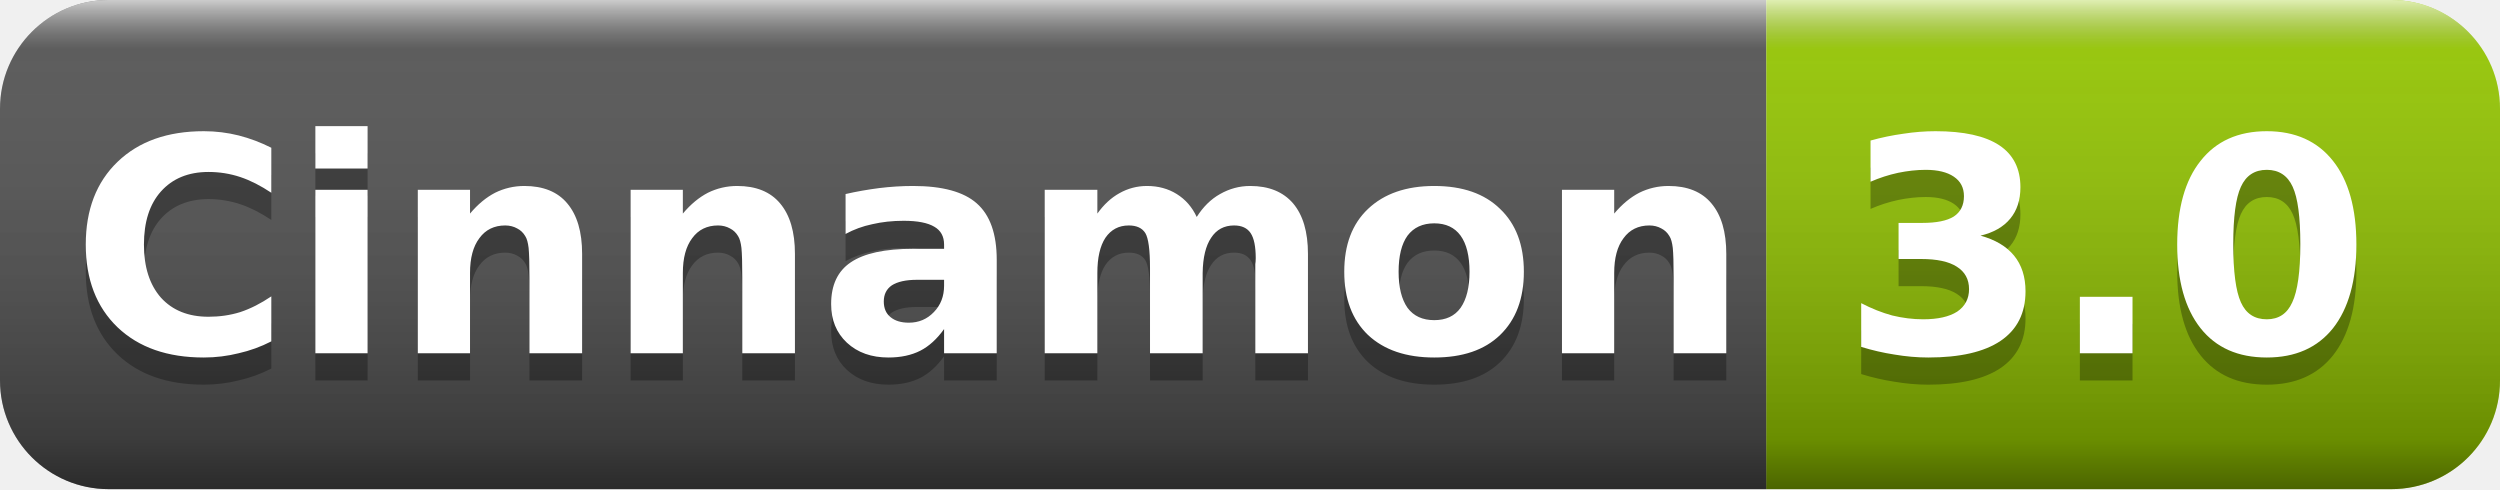
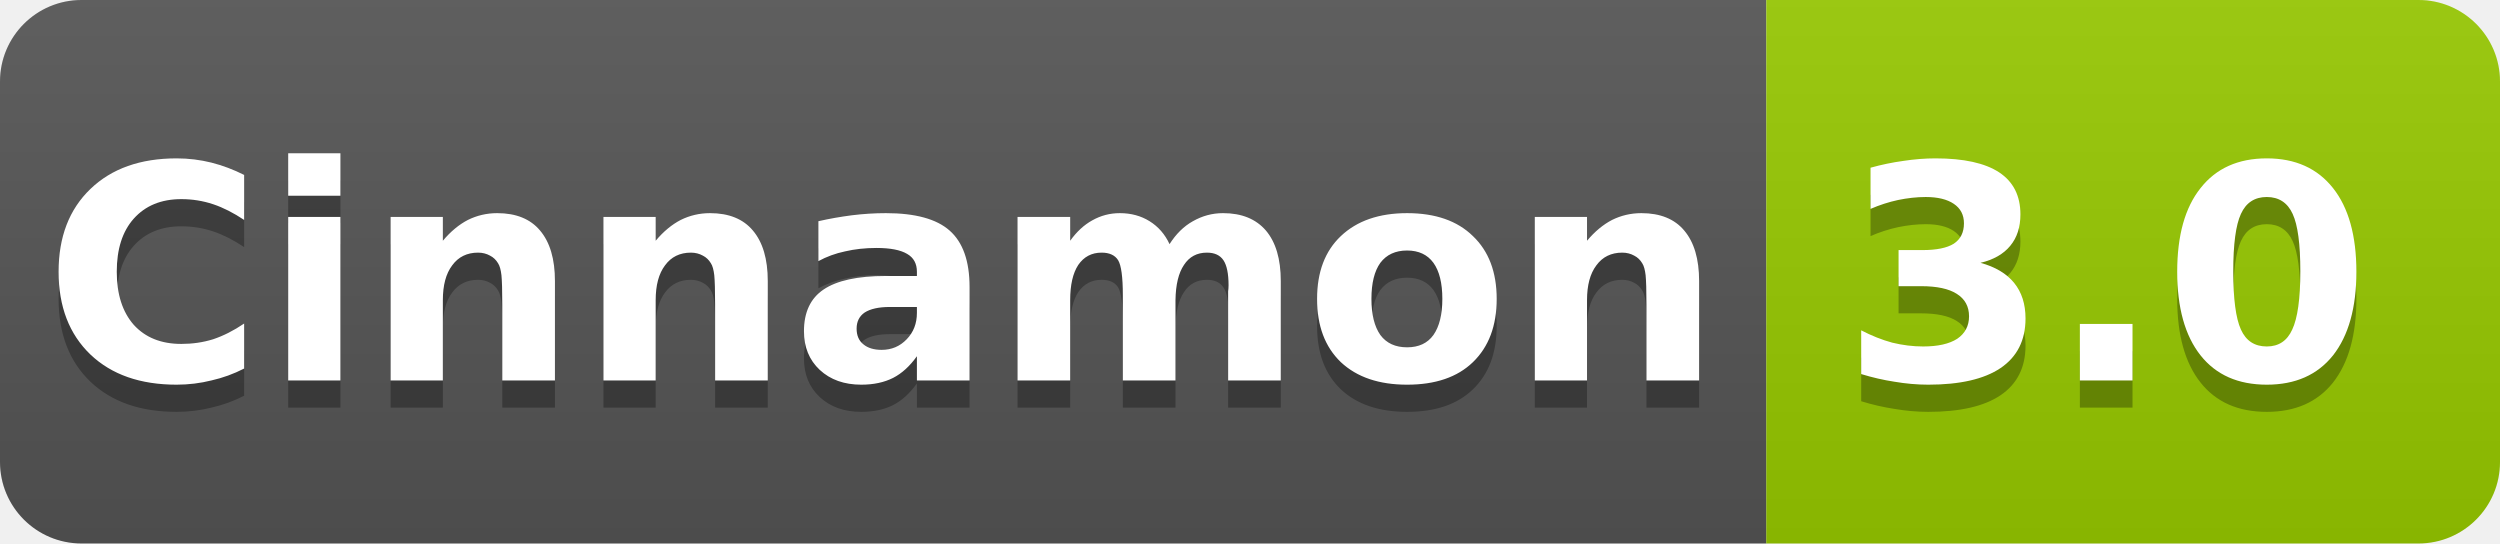
- <svg xmlns="http://www.w3.org/2000/svg" width="92" height="18">
+ <svg xmlns="http://www.w3.org/2000/svg" width="92" height="20">
  <linearGradient id="b" x2="0" y2="100%">
-     <stop offset="0" stop-color="#fff" stop-opacity=".7" />
-     <stop offset=".1" stop-color="#aaa" stop-opacity=".1" />
-     <stop offset=".9" stop-opacity=".3" />
-     <stop offset="1" stop-opacity=".5" />
+     <stop offset="0" stop-color="#bbb" stop-opacity=".1" />
+     <stop offset="1" stop-opacity=".1" />
  </linearGradient>
  <clipPath id="a">
-     <rect width="92" height="18" rx="4" fill="#fff" />
+     <rect width="92" height="20" rx="3" fill="#fff" />
  </clipPath>
  <g clip-path="url(#a)">
-     <path fill="#555" d="M0 0h65v18H0z" />
-     <path fill="#97CA00" d="M65 0h27v18H65z" />
-     <path fill="url(#b)" d="M0 0h92v18H0z" />
+     <path fill="#555" d="M0 0h65v20H0z" />
+     <path fill="#97CA00" d="M65 0h27v20H65z" />
+     <path fill="url(#b)" d="M0 0h92v20H0z" />
  </g>
  <g fill="#fff" text-anchor="middle" font-family="DejaVu Sans,Verdana,Geneva,sans-serif" font-weight="bold" font-size="11">
-     <text x="33.5" y="14" fill="#010101" fill-opacity=".3">Cinnamon</text>
-     <text x="33.5" y="13">Cinnamon</text>
-     <text x="77.5" y="14" fill="#010101" fill-opacity=".3">3.0</text>
-     <text x="77.5" y="13">3.0</text>
+     <text x="32.5" y="15" fill="#010101" fill-opacity=".3">Cinnamon</text>
+     <text x="32.5" y="14">Cinnamon</text>
+     <text x="77.5" y="15" fill="#010101" fill-opacity=".3">3.0</text>
+     <text x="77.5" y="14">3.0</text>
  </g>
</svg>
